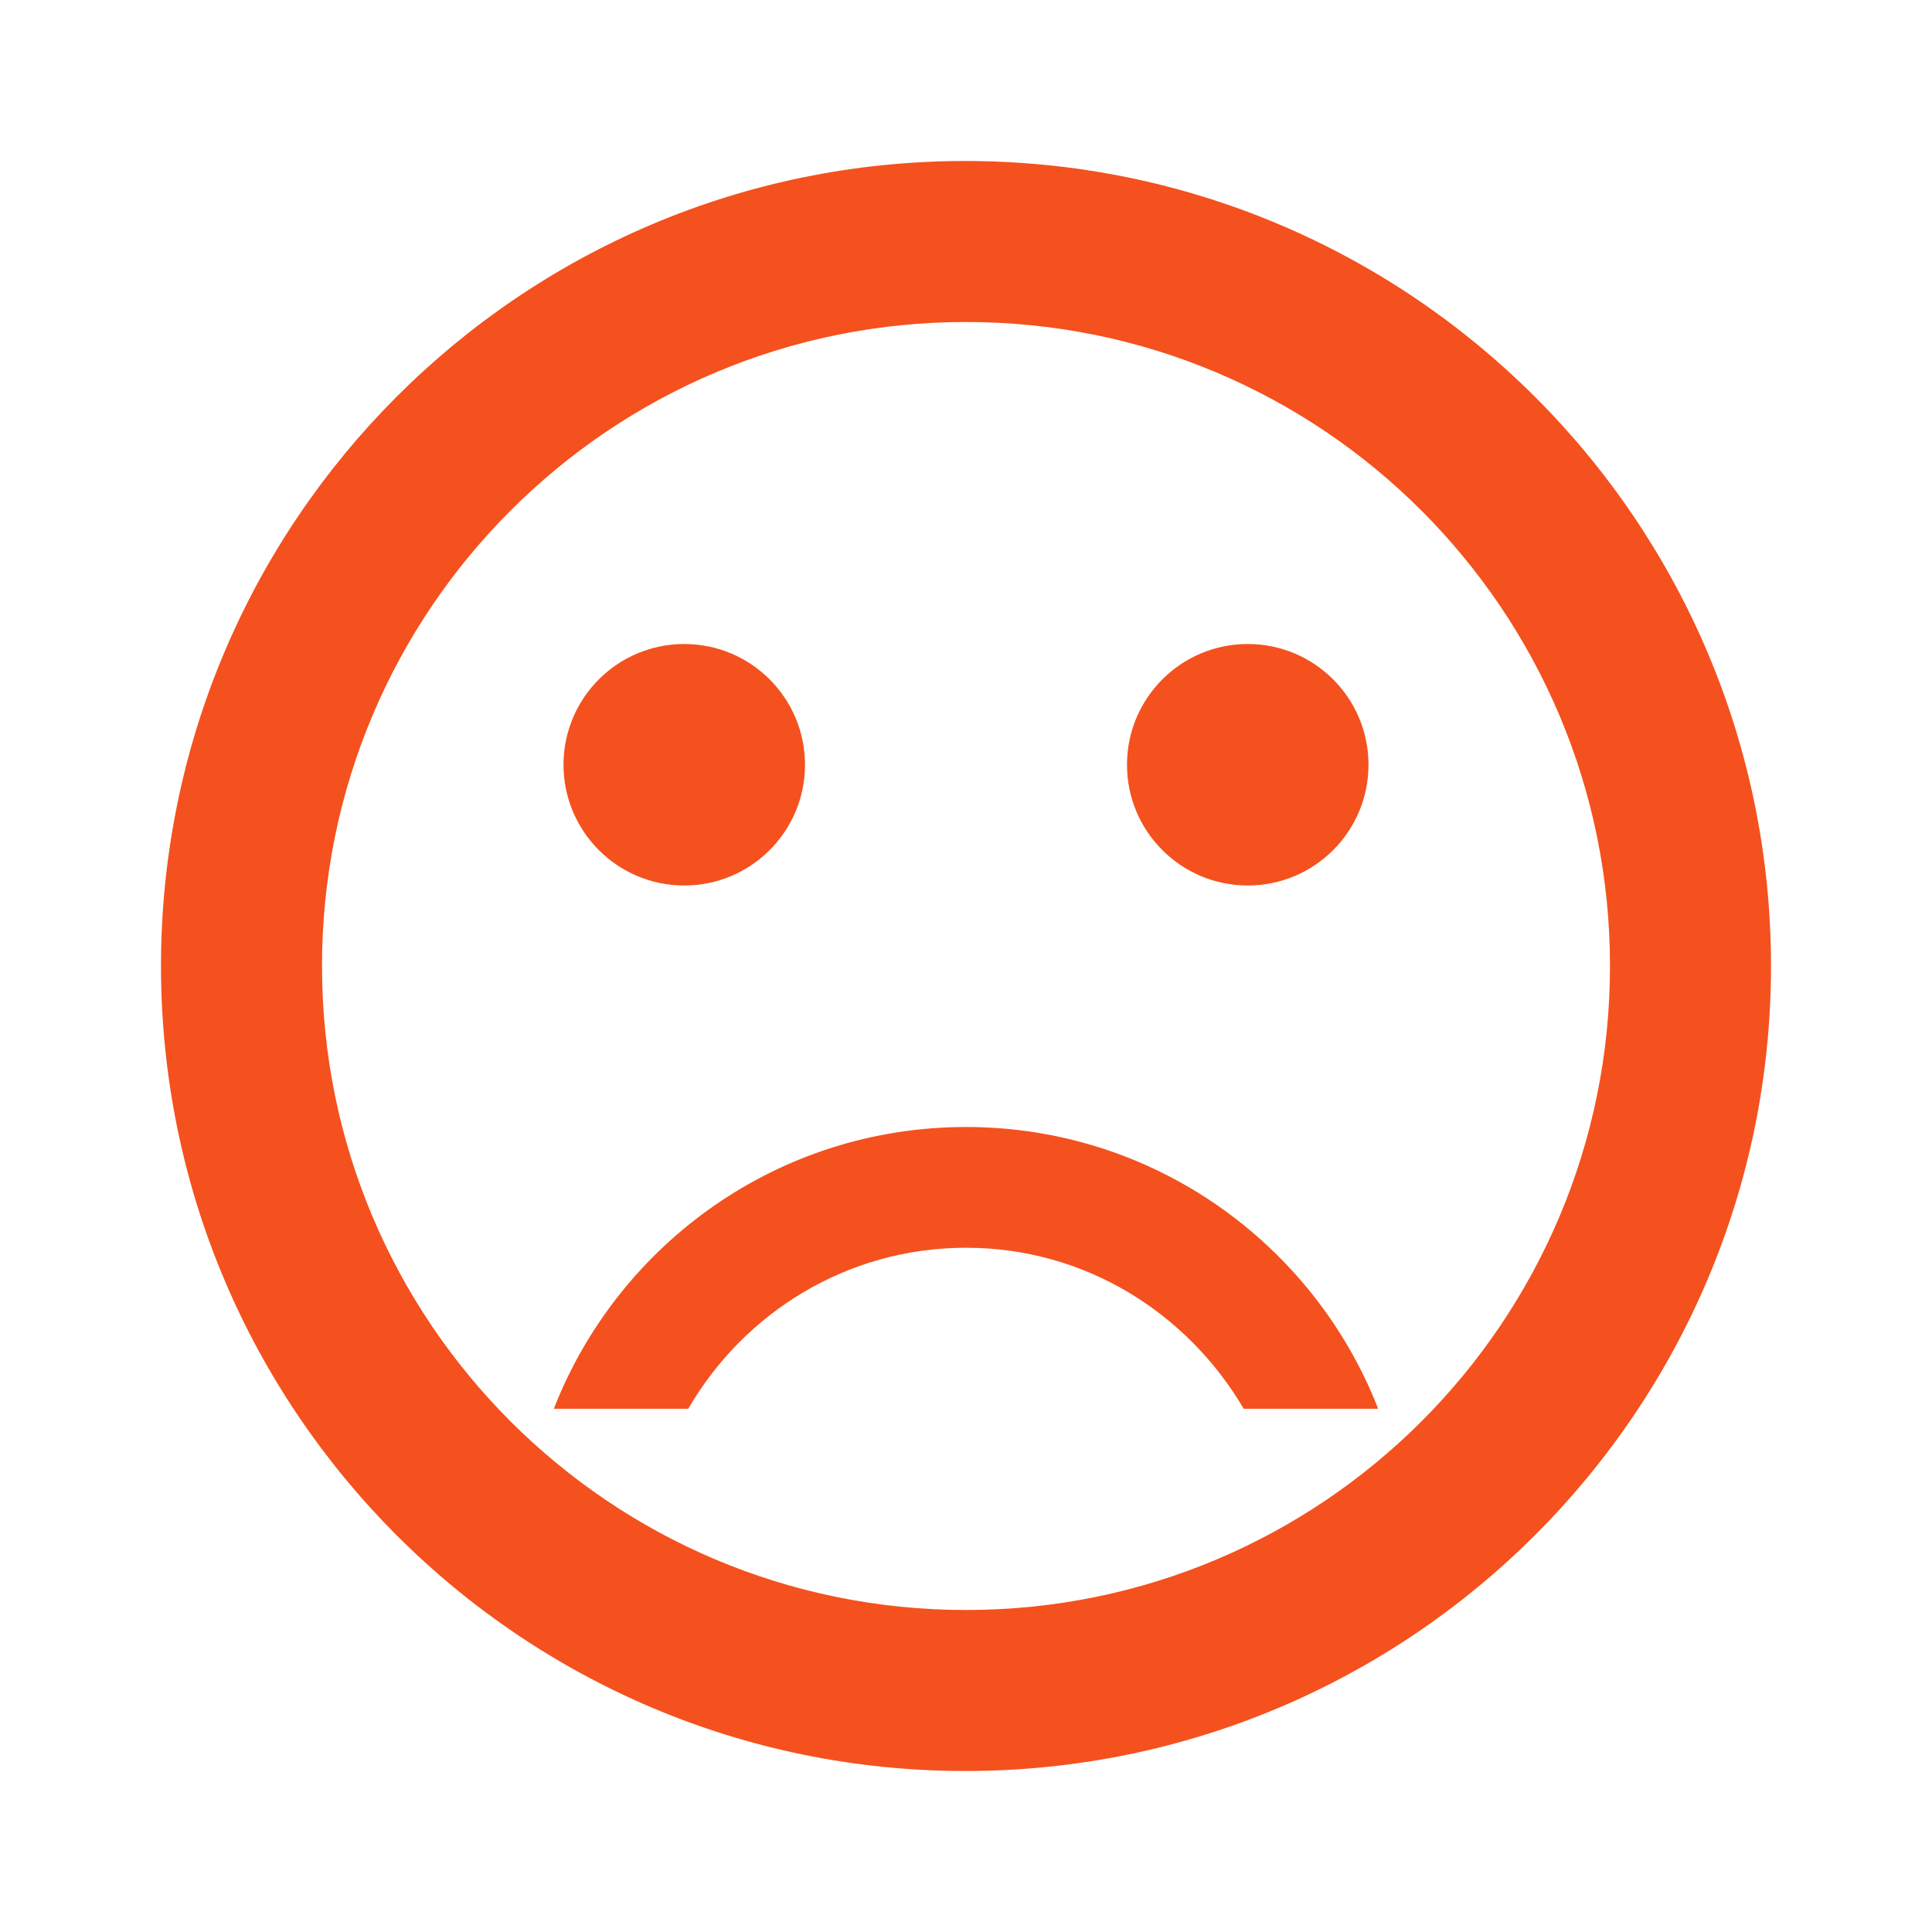
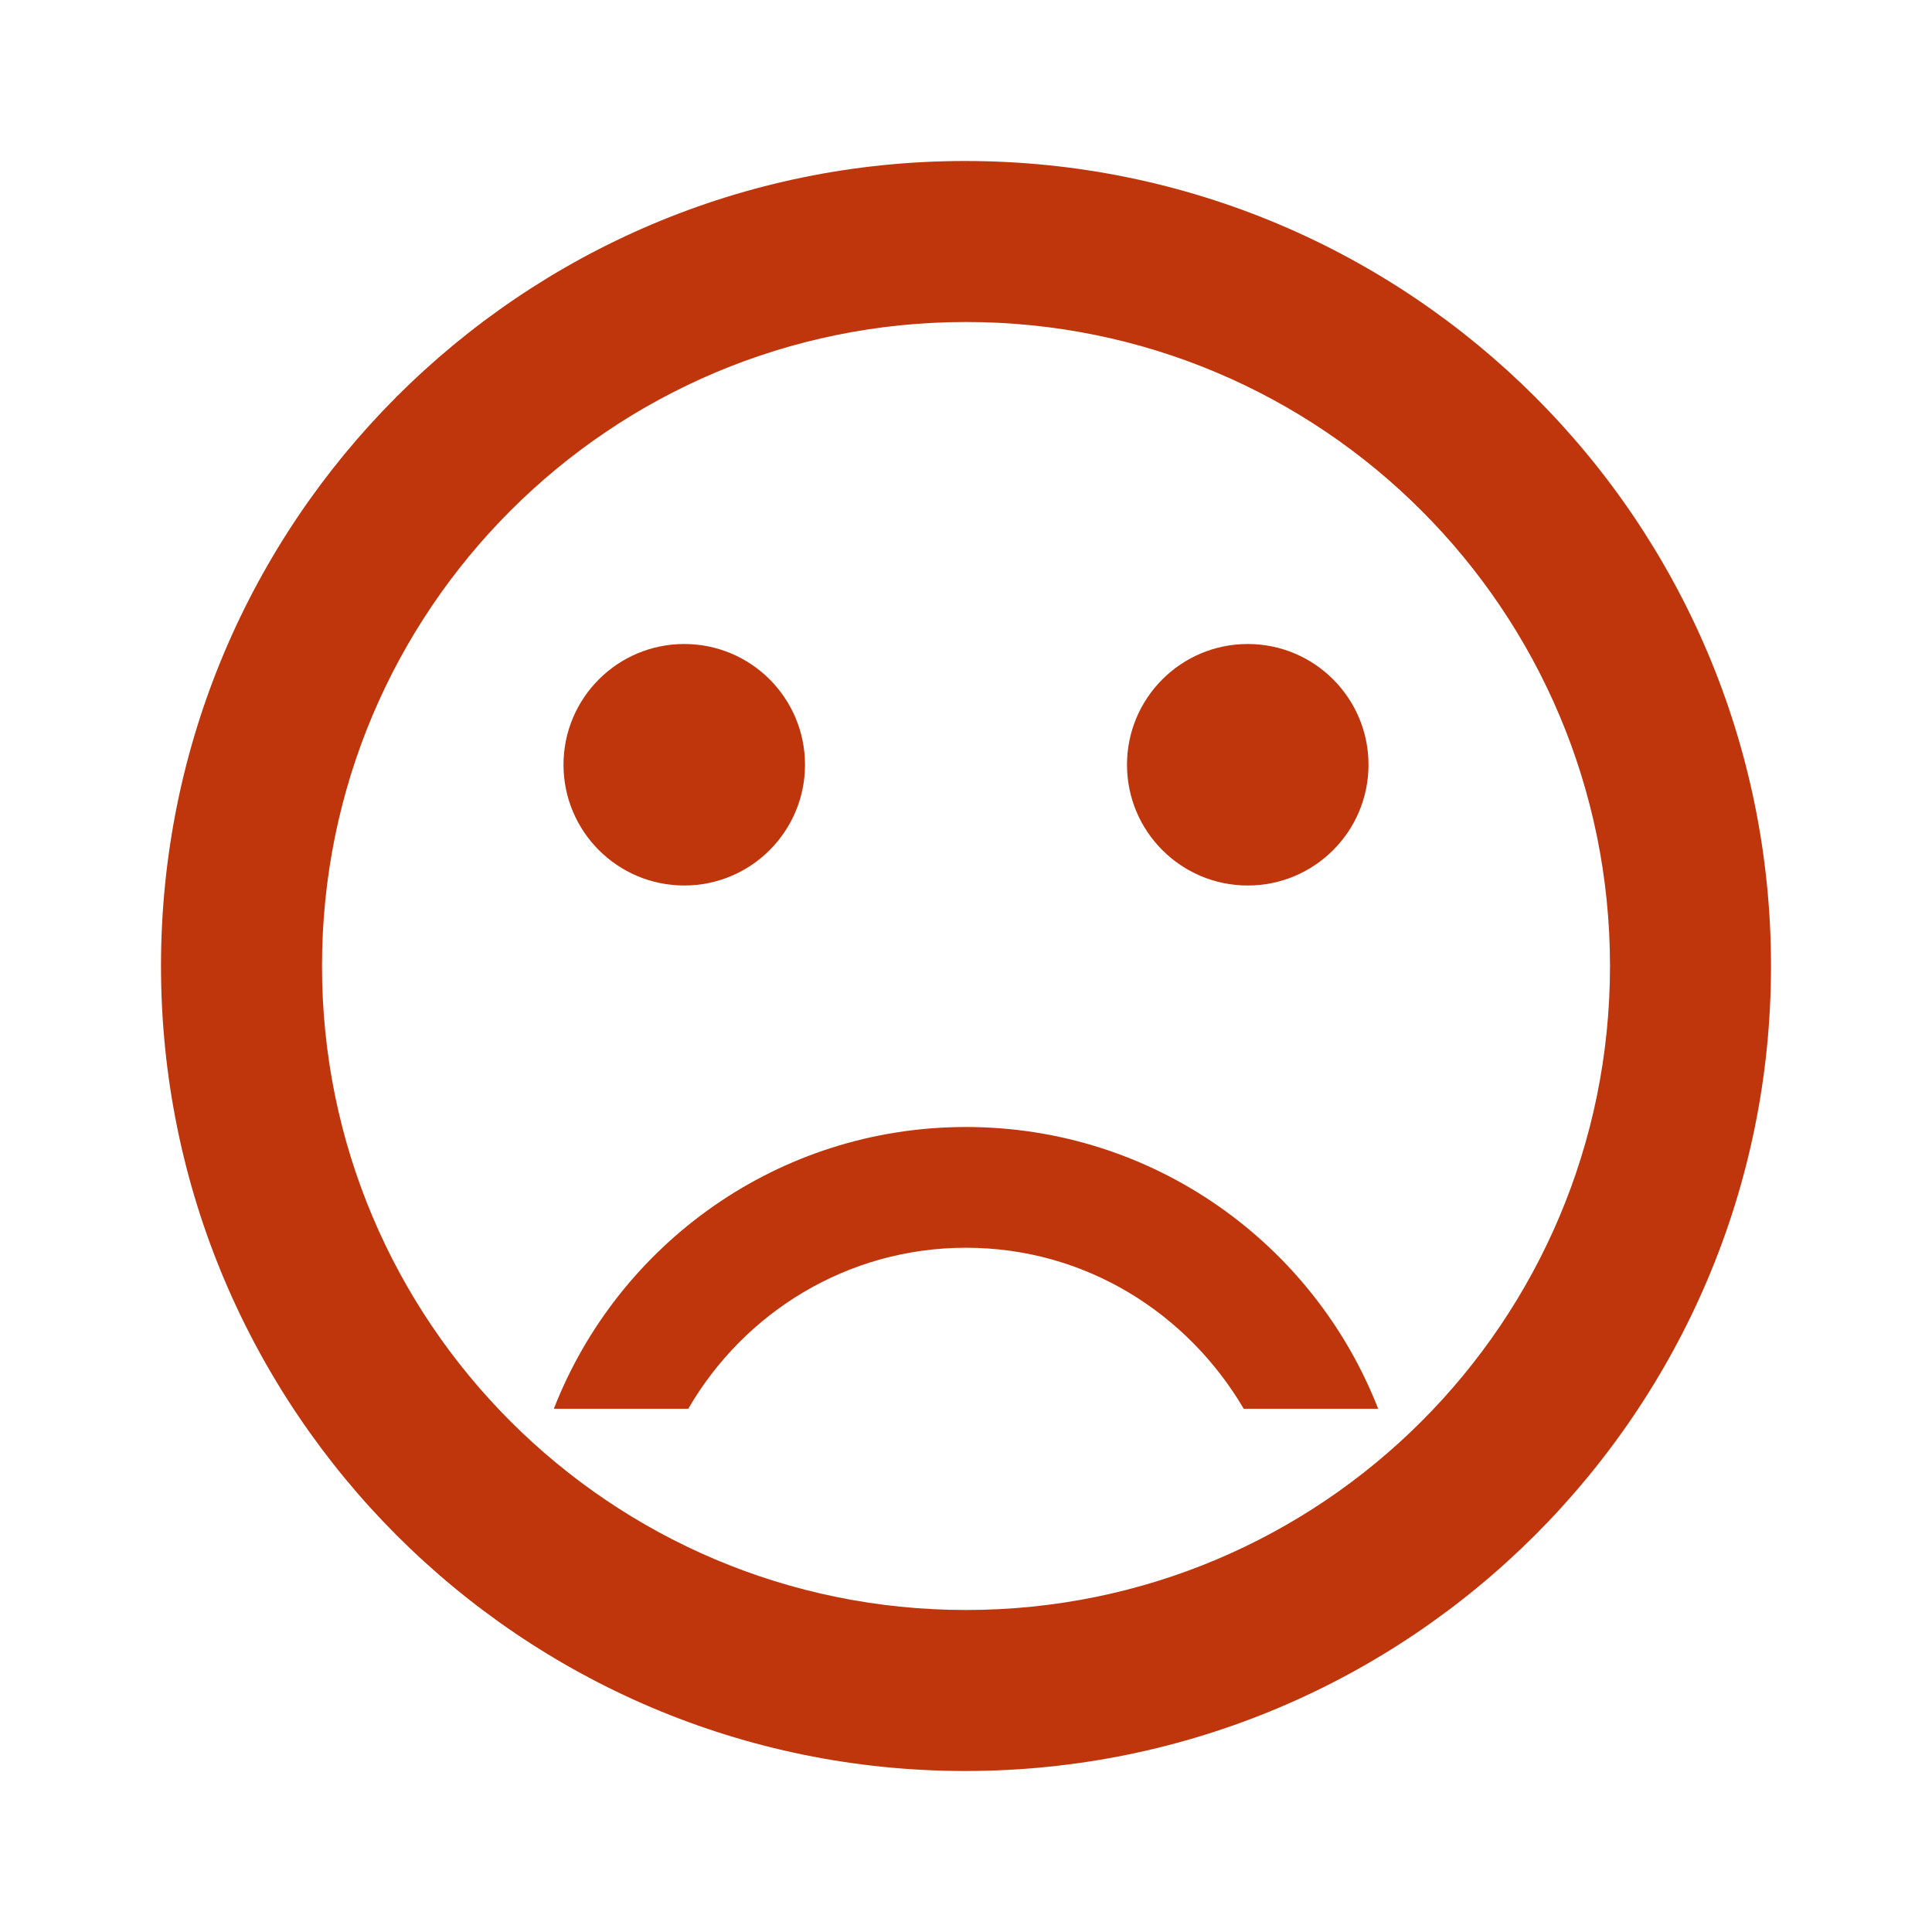
<svg xmlns="http://www.w3.org/2000/svg" fill="#000000" height="24" viewBox="0 0 24 24" width="24">
  <path d="M0 0h24v24H0z" fill="none" />
-   <circle cx="15.5" cy="9.5" r="1.5" fill="#f4511e" />
-   <circle cx="8.5" cy="9.5" r="1.5" fill="#f4511e" />
-   <path d="M11.99 2C6.47 2 2 6.48 2 12s4.47 10 9.99 10C17.52 22 22 17.52 22 12S17.52 2 11.99 2zM12 20c-4.42 0-8-3.58-8-8s3.58-8 8-8 8 3.58 8 8-3.58 8-8 8zm0-6c-2.33 0-4.32 1.45-5.12 3.5h1.67c.69-1.19 1.97-2 3.45-2s2.75.81 3.45 2h1.67c-.8-2.05-2.79-3.5-5.12-3.5z" fill="#f4511e" />
+   <circle cx="15.5" cy="9.5" r="1.5" fill="#bf360c" />
+   <circle cx="8.5" cy="9.5" r="1.5" fill="#bf360c" />
+   <path d="M11.99 2C6.47 2 2 6.48 2 12s4.47 10 9.99 10C17.52 22 22 17.52 22 12S17.52 2 11.99 2zM12 20c-4.42 0-8-3.58-8-8s3.58-8 8-8 8 3.58 8 8-3.58 8-8 8zm0-6c-2.33 0-4.32 1.45-5.12 3.5h1.67c.69-1.19 1.97-2 3.45-2s2.75.81 3.45 2h1.67c-.8-2.05-2.79-3.5-5.12-3.5z" fill="#bf360c" />
</svg>
